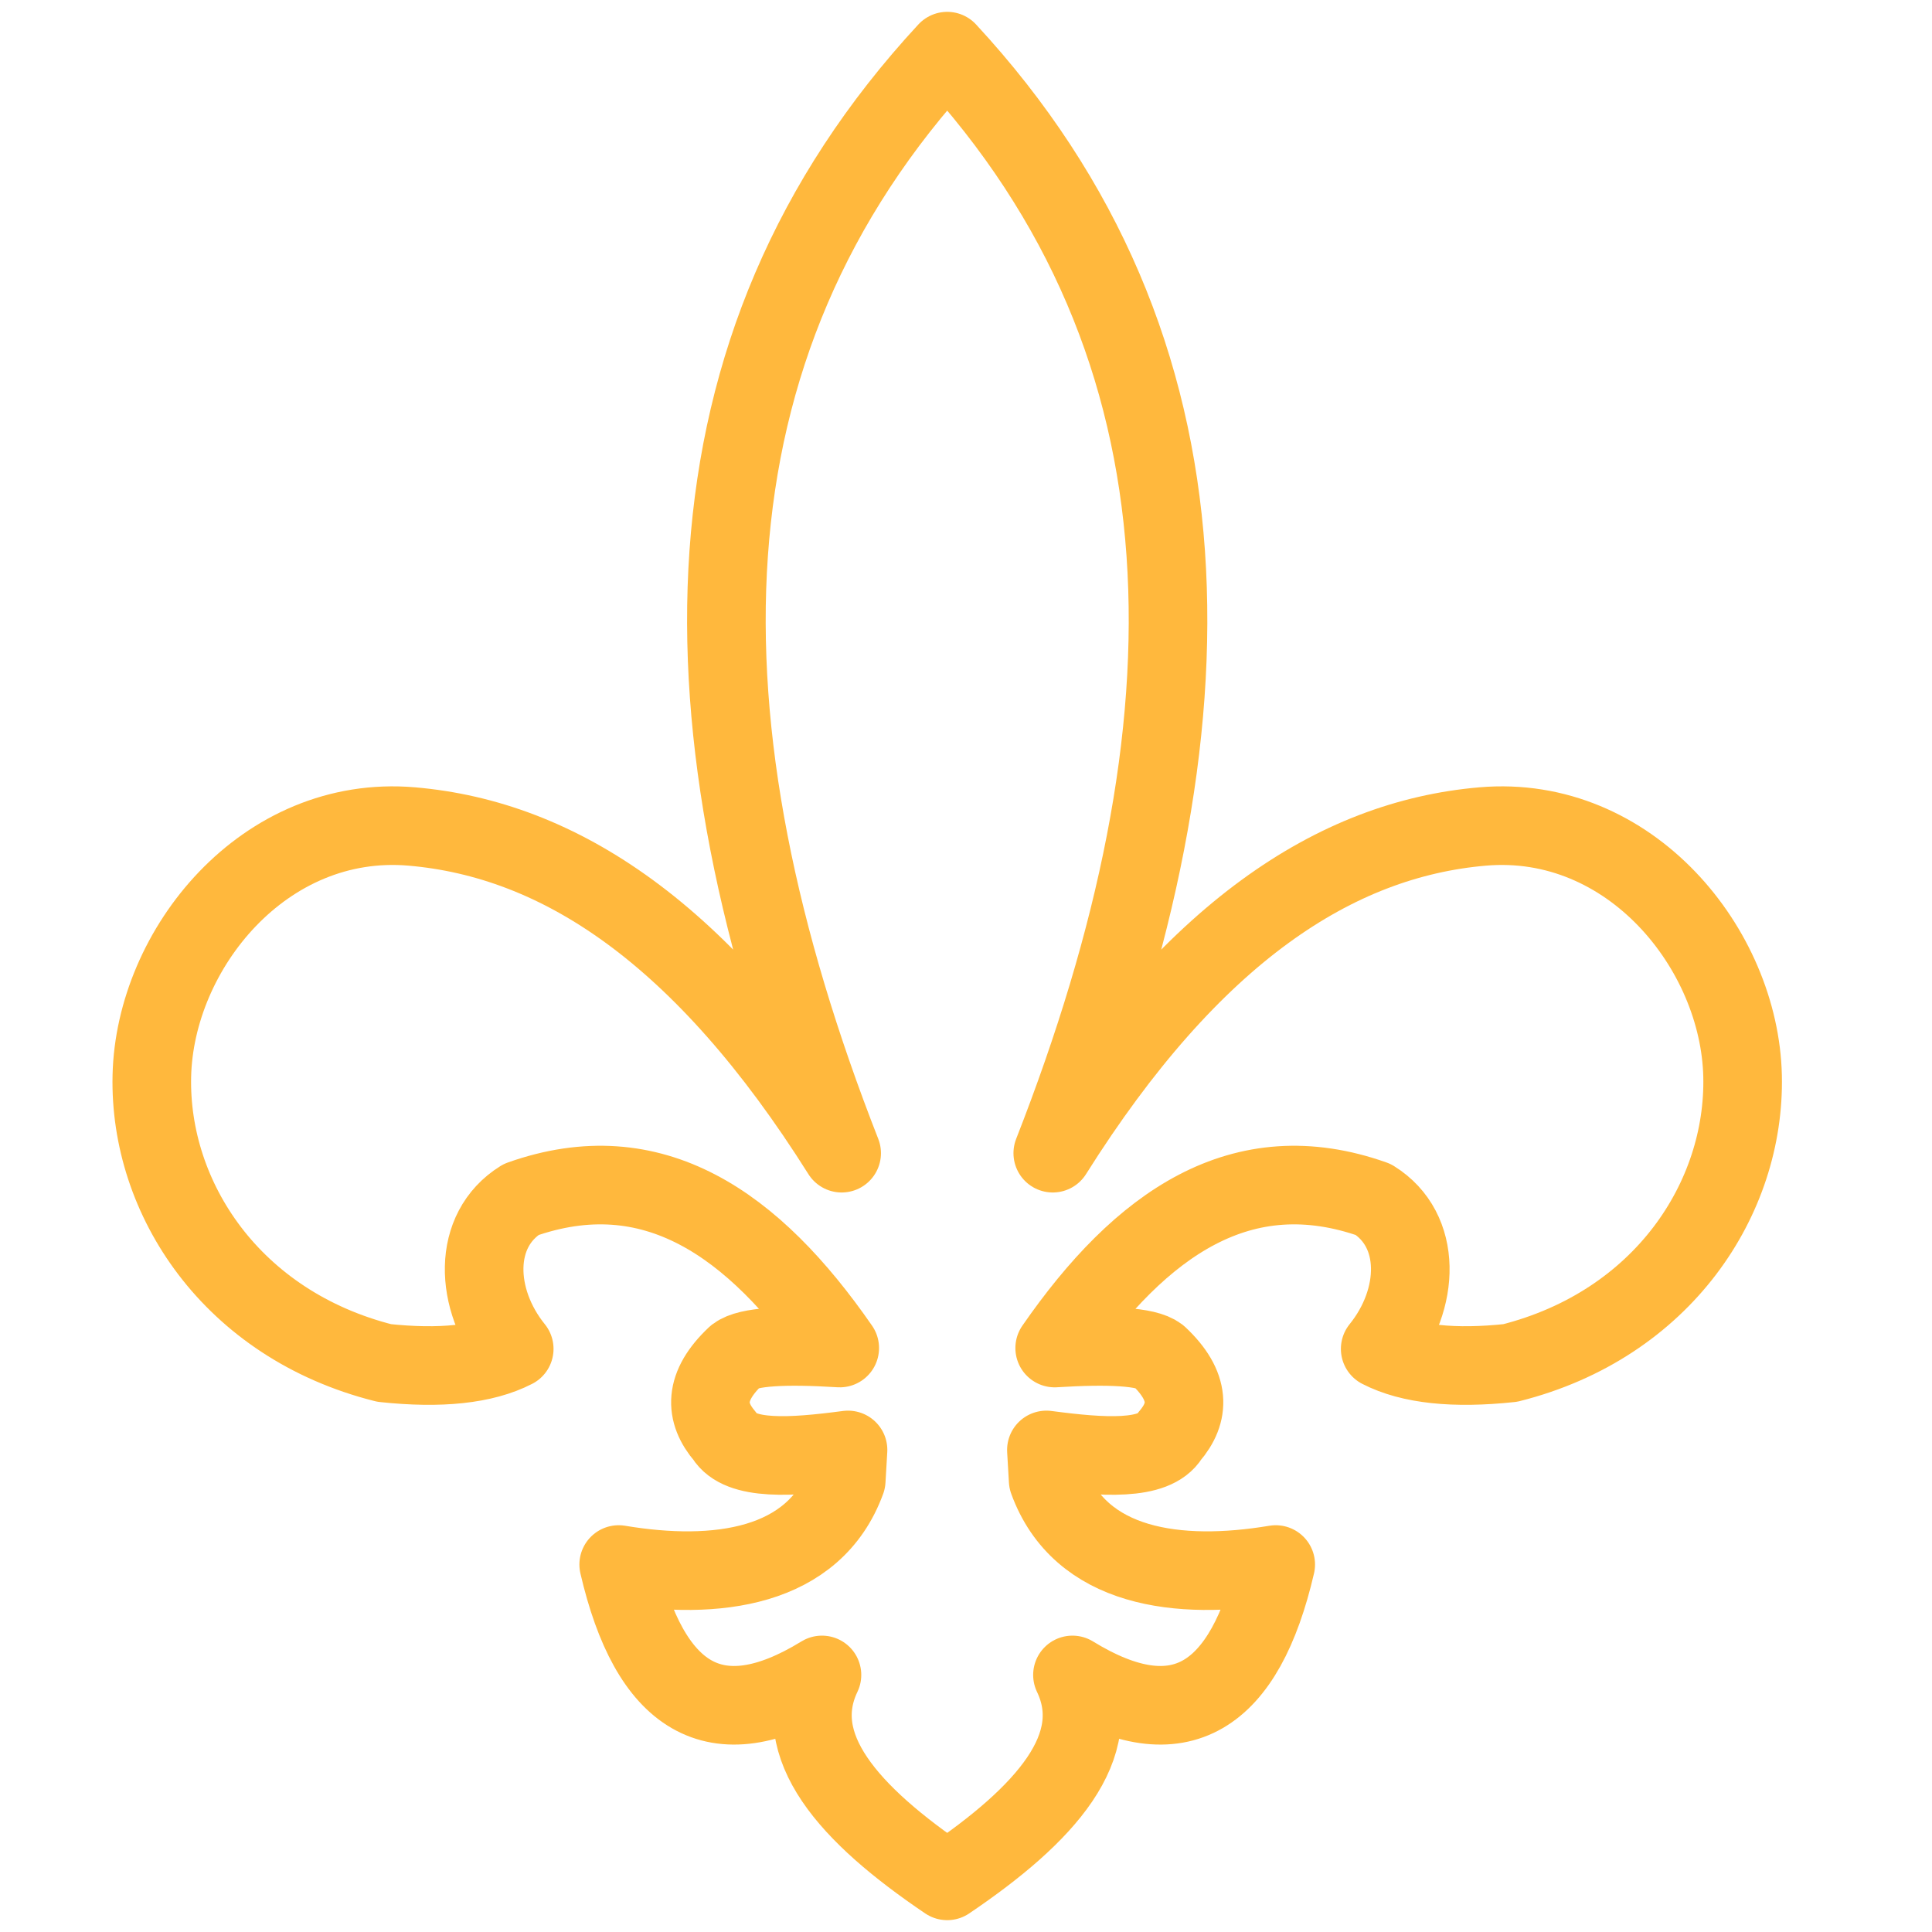
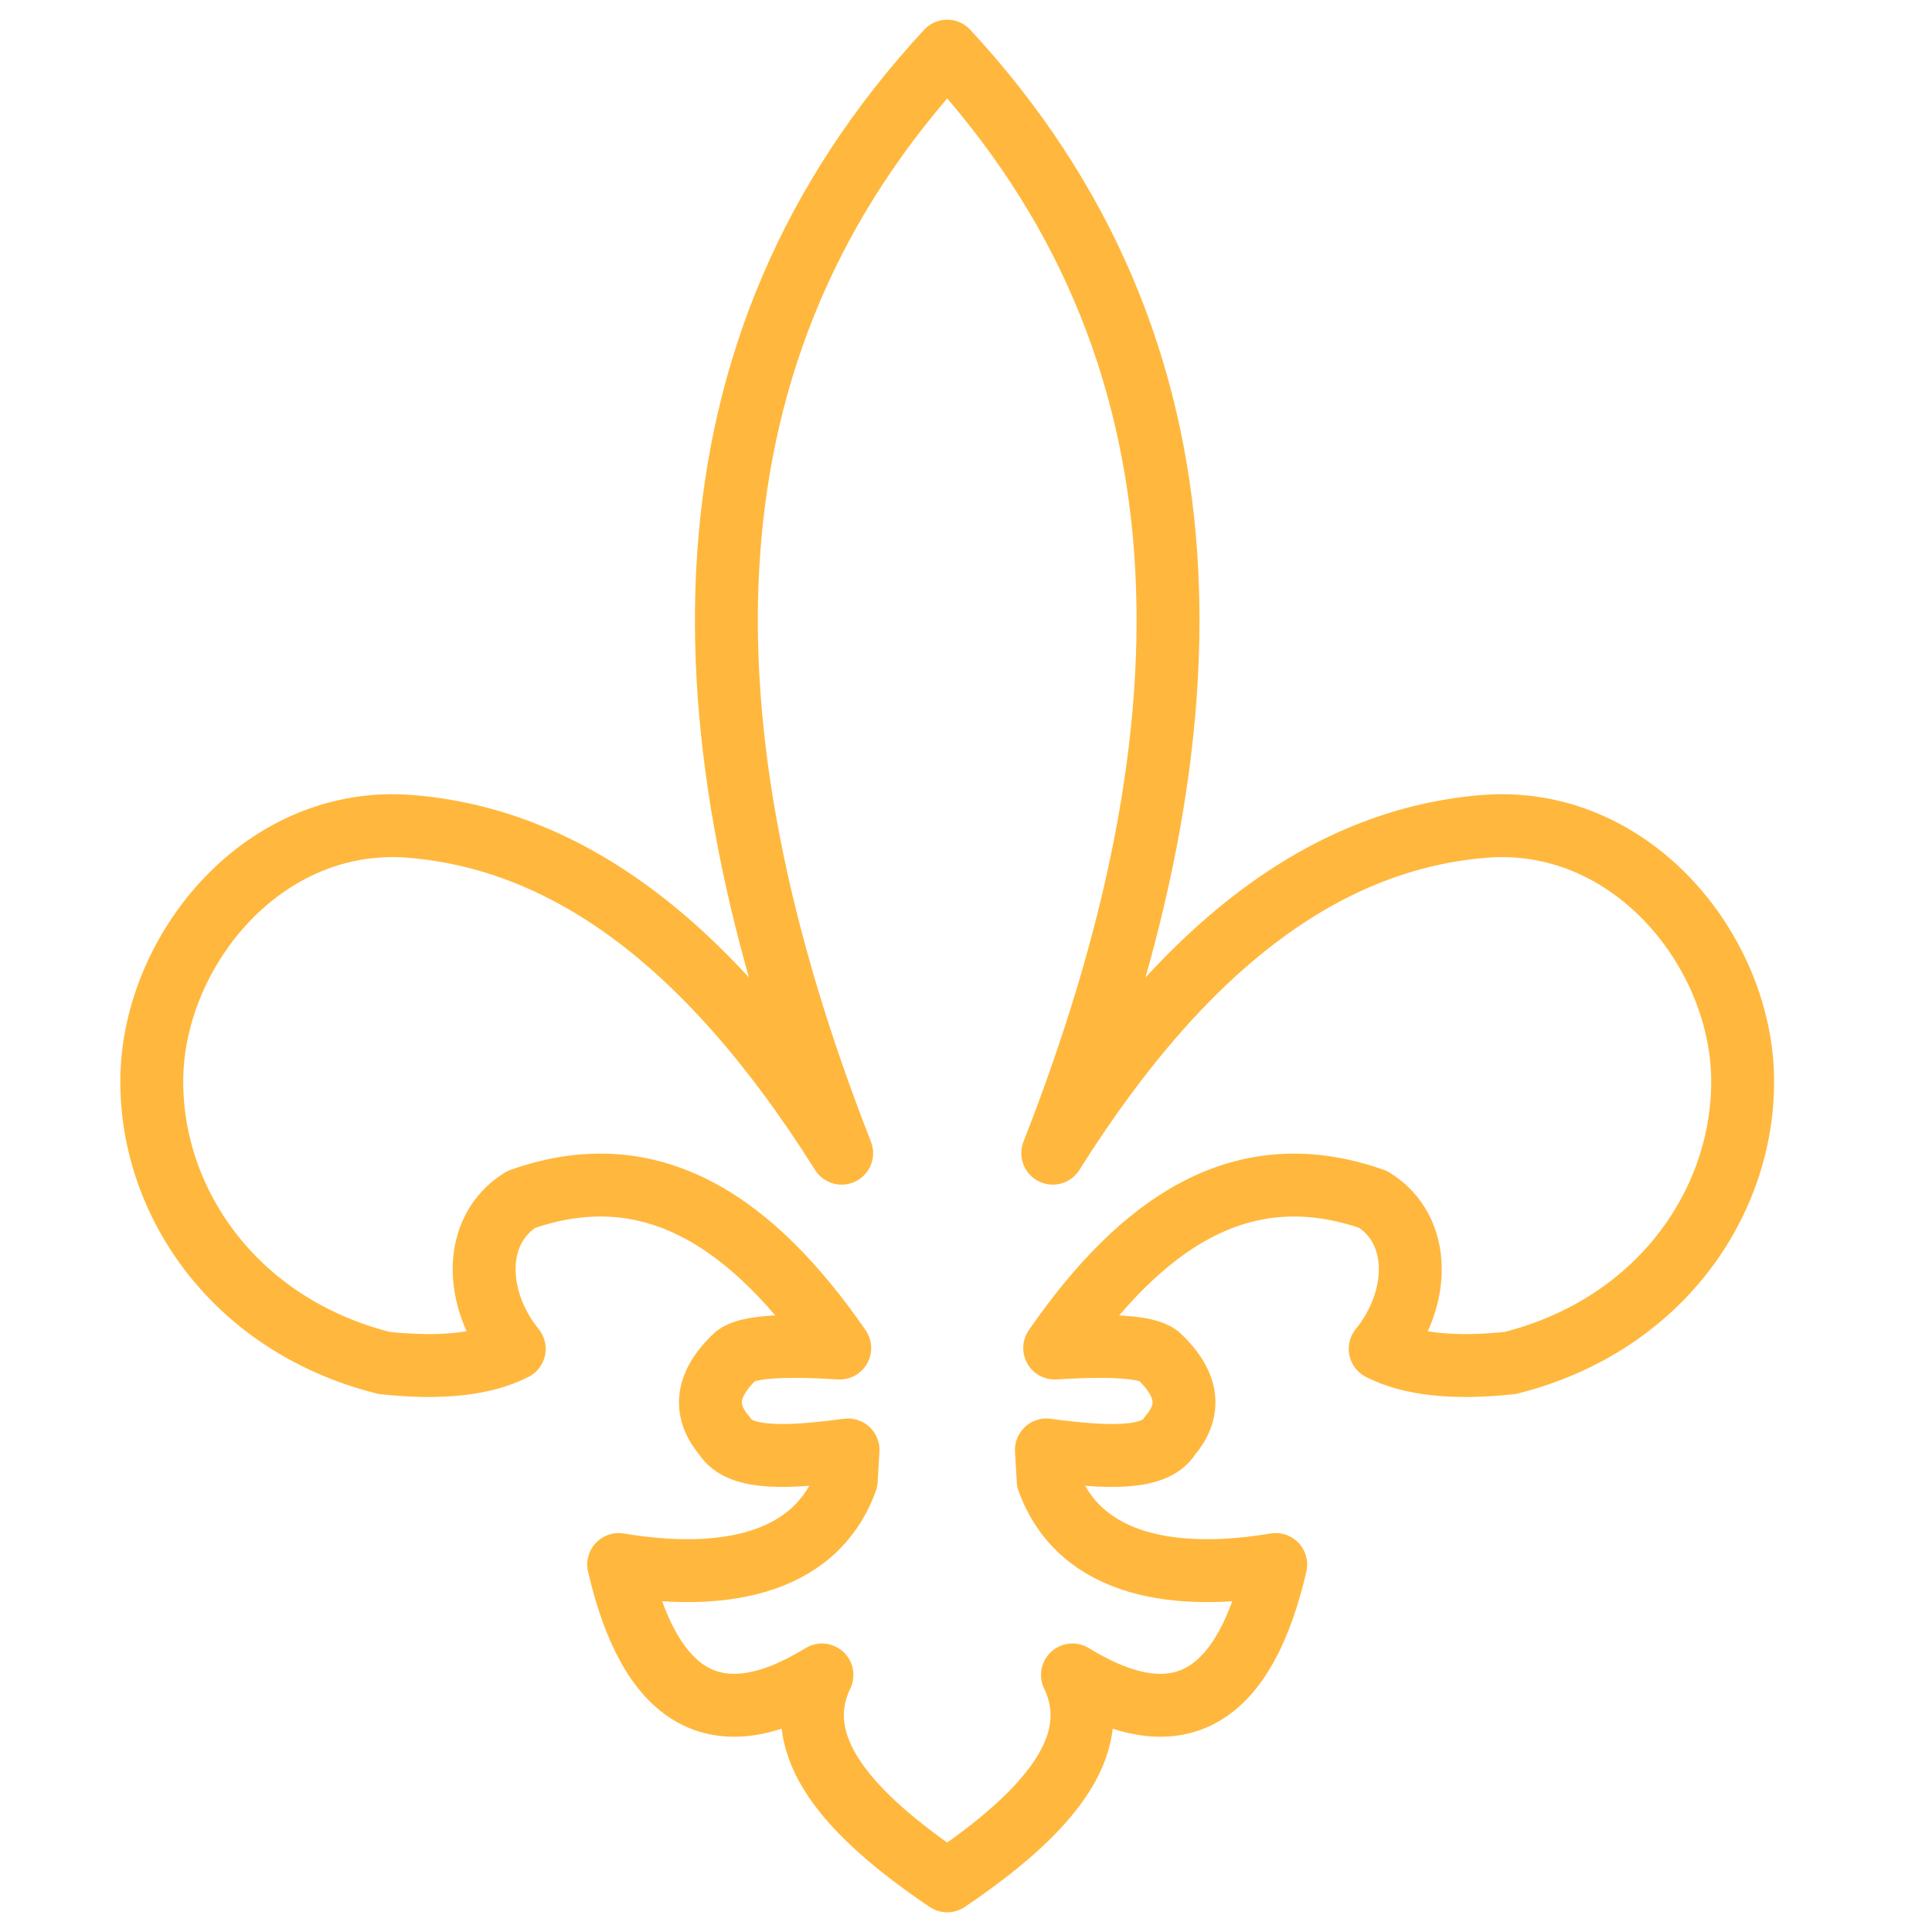
<svg xmlns="http://www.w3.org/2000/svg" width="100%" height="100%" viewBox="0 0 512 512" version="1.1" xml:space="preserve" style="fill-rule:evenodd;clip-rule:evenodd;stroke-linecap:round;stroke-linejoin:round;stroke-miterlimit:1;">
-   <path d="M251.021,13.554C323.804,92.178 323.338,192.417 278.994,305.604C315.863,247.01 353.987,222.384 392.897,219.029C432.045,215.653 461.044,251.55 461.801,285.165C462.53,317.527 440.679,351.011 400.227,361.203C385.361,362.792 373.81,361.6 365.765,357.467C376.421,344.299 376.965,325.989 363.952,317.882C329.127,305.552 302.415,324.155 279.502,357.243C293.928,356.343 303.785,356.815 306.991,359.284C315.638,367.396 315.322,374.347 309.927,380.64C305.938,387.146 292.325,386.24 277.306,384.251L277.777,392.314C286.267,415.625 312.235,418.939 338.081,414.617C329.943,449.696 312.742,461.396 284.213,443.875C293.207,462.655 277.287,480.703 251.021,498.446M251.021,13.554C178.237,92.178 178.704,192.417 223.047,305.604C186.178,247.01 148.054,222.384 109.145,219.029C69.996,215.653 40.998,251.55 40.24,285.165C39.512,317.527 61.363,351.011 101.814,361.203C116.681,362.792 128.232,361.6 136.276,357.467C125.621,344.299 125.076,325.989 138.089,317.882C172.914,305.552 199.627,324.155 222.54,357.243C208.113,356.343 198.257,356.815 195.05,359.284C186.404,367.396 186.72,374.347 192.114,380.64C196.103,387.146 209.716,386.24 224.736,384.251L224.264,392.314C215.775,415.625 189.806,418.939 163.96,414.617C172.098,449.696 189.299,461.396 217.829,443.875C208.834,462.655 224.754,480.703 251.021,498.446" style="fill:none;stroke:rgb(255,184,61);stroke-width:20.83px;" />
+   <path d="M251.021,13.554C323.804,92.178 323.338,192.417 278.994,305.604C315.863,247.01 353.987,222.384 392.897,219.029C432.045,215.653 461.044,251.55 461.801,285.165C462.53,317.527 440.679,351.011 400.227,361.203C385.361,362.792 373.81,361.6 365.765,357.467C376.421,344.299 376.965,325.989 363.952,317.882C329.127,305.552 302.415,324.155 279.502,357.243C293.928,356.343 303.785,356.815 306.991,359.284C315.638,367.396 315.322,374.347 309.927,380.64C305.938,387.146 292.325,386.24 277.306,384.251L277.777,392.314C286.267,415.625 312.235,418.939 338.081,414.617C329.943,449.696 312.742,461.396 284.213,443.875C293.207,462.655 277.287,480.703 251.021,498.446M251.021,13.554C178.237,92.178 178.704,192.417 223.047,305.604C186.178,247.01 148.054,222.384 109.145,219.029C69.996,215.653 40.998,251.55 40.24,285.165C39.512,317.527 61.363,351.011 101.814,361.203C116.681,362.792 128.232,361.6 136.276,357.467C125.621,344.299 125.076,325.989 138.089,317.882C172.914,305.552 199.627,324.155 222.54,357.243C208.113,356.343 198.257,356.815 195.05,359.284C186.404,367.396 186.72,374.347 192.114,380.64C196.103,387.146 209.716,386.24 224.736,384.251L224.264,392.314C215.775,415.625 189.806,418.939 163.96,414.617C172.098,449.696 189.299,461.396 217.829,443.875C208.834,462.655 224.754,480.703 251.021,498.446" style="fill:none;stroke:rgb(255,184,61);stroke-width:16.67px;" />
</svg>
